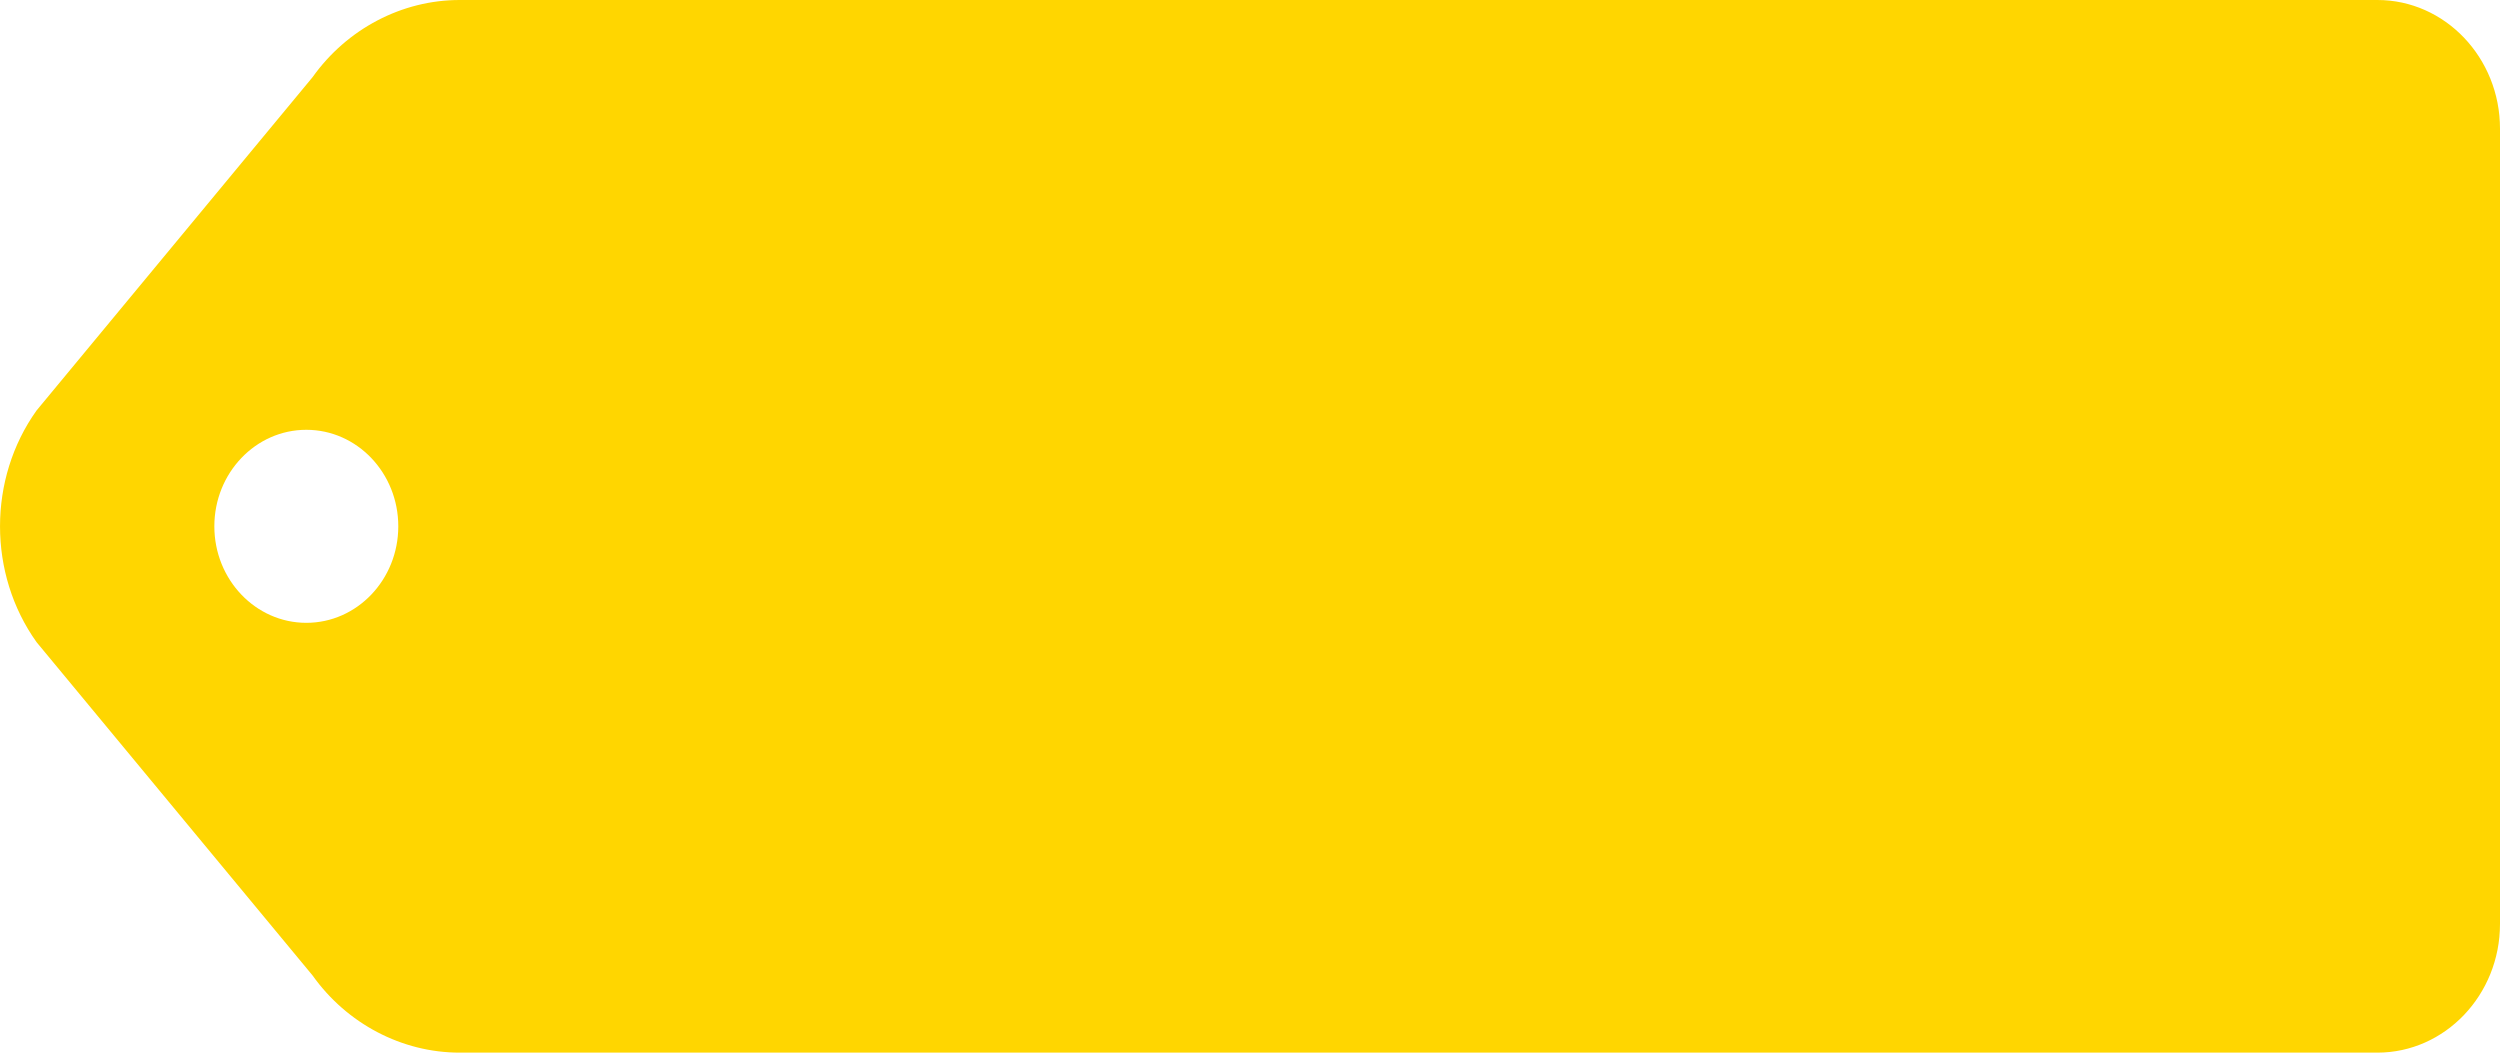
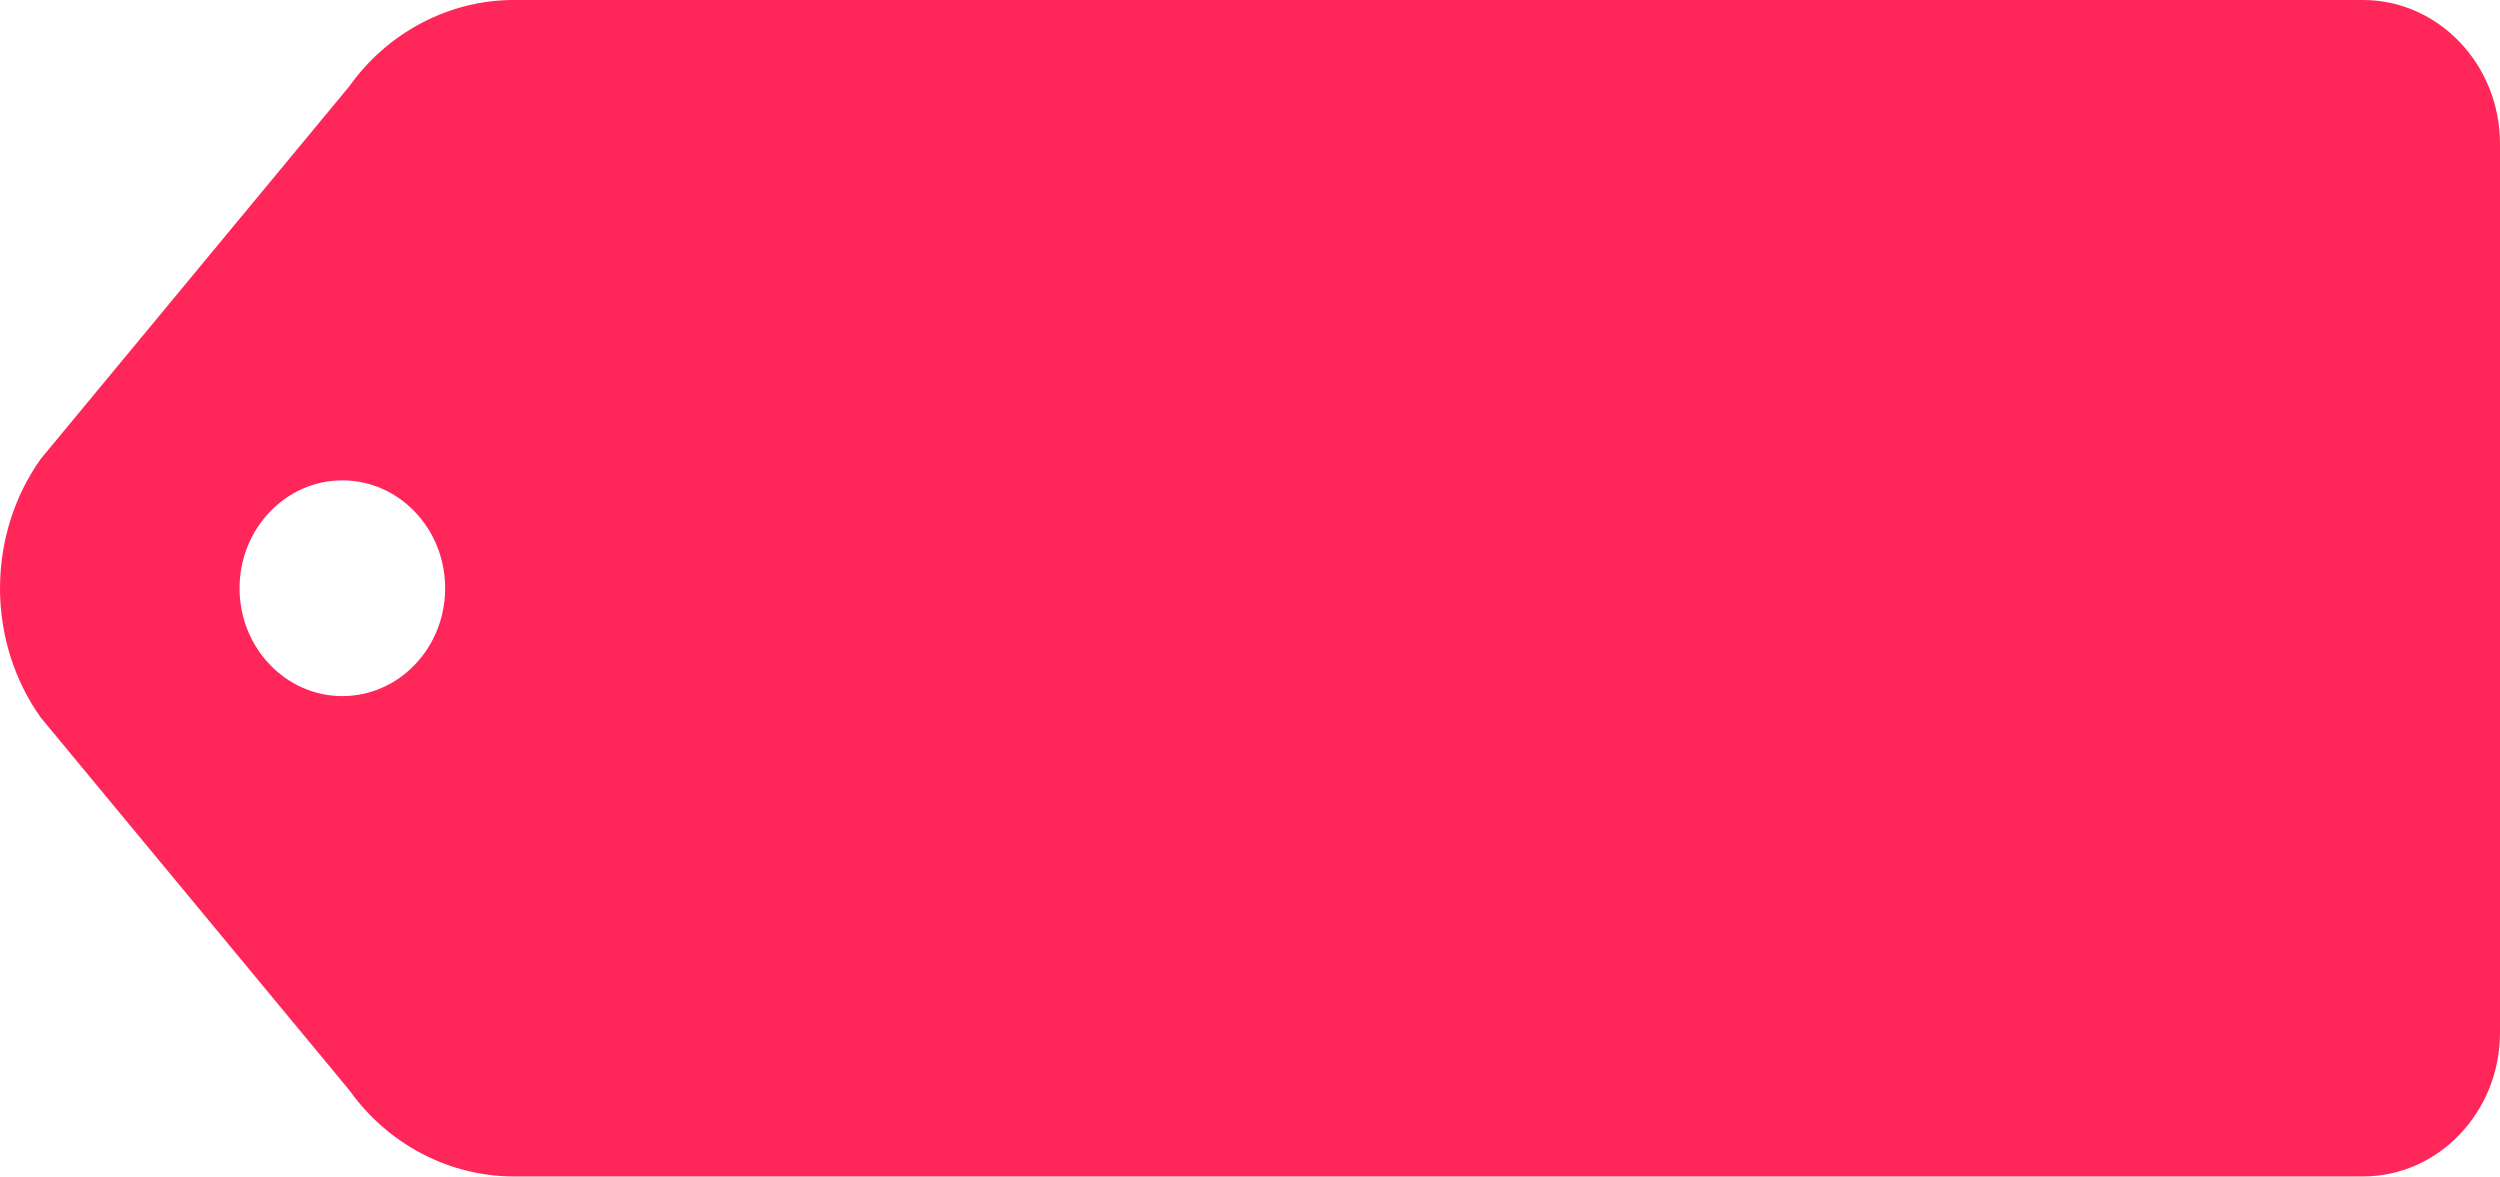
- <svg xmlns="http://www.w3.org/2000/svg" width="38" height="16" viewBox="0 0 38 16" fill="none">
-   <path d="M0.556 6.239L4.751 1.173C5.274 0.438 6.111 0 6.986 0H36.136C37.164 0 38 0.877 38 1.956V14.044C38 15.123 37.164 16 36.136 16H6.986C6.111 16 5.274 15.562 4.751 14.827L0.556 9.761C-0.185 8.724 -0.185 7.276 0.556 6.239ZM4.656 9.467C5.428 9.467 6.054 8.81 6.054 8C6.054 7.19 5.428 6.533 4.656 6.533C3.885 6.533 3.258 7.19 3.258 8C3.258 8.81 3.885 9.467 4.656 9.467Z" fill="#FFD600" />
+ <svg xmlns="http://www.w3.org/2000/svg" width="34" height="16" viewBox="0 0 34 16" fill="none">
+   <path d="M0.556 6.239L4.751 1.173C5.274 0.438 6.111 0 6.986 0H32.136C33.164 0 34 0.877 34 1.956V14.044C34 15.123 33.164 16 32.136 16H6.986C6.111 16 5.274 15.562 4.751 14.827L0.556 9.761C-0.185 8.724 -0.185 7.276 0.556 6.239ZM4.656 9.467C5.428 9.467 6.054 8.81 6.054 8C6.054 7.19 5.428 6.533 4.656 6.533C3.885 6.533 3.258 7.19 3.258 8C3.258 8.81 3.885 9.467 4.656 9.467Z" fill="#FF265A" />
</svg>
